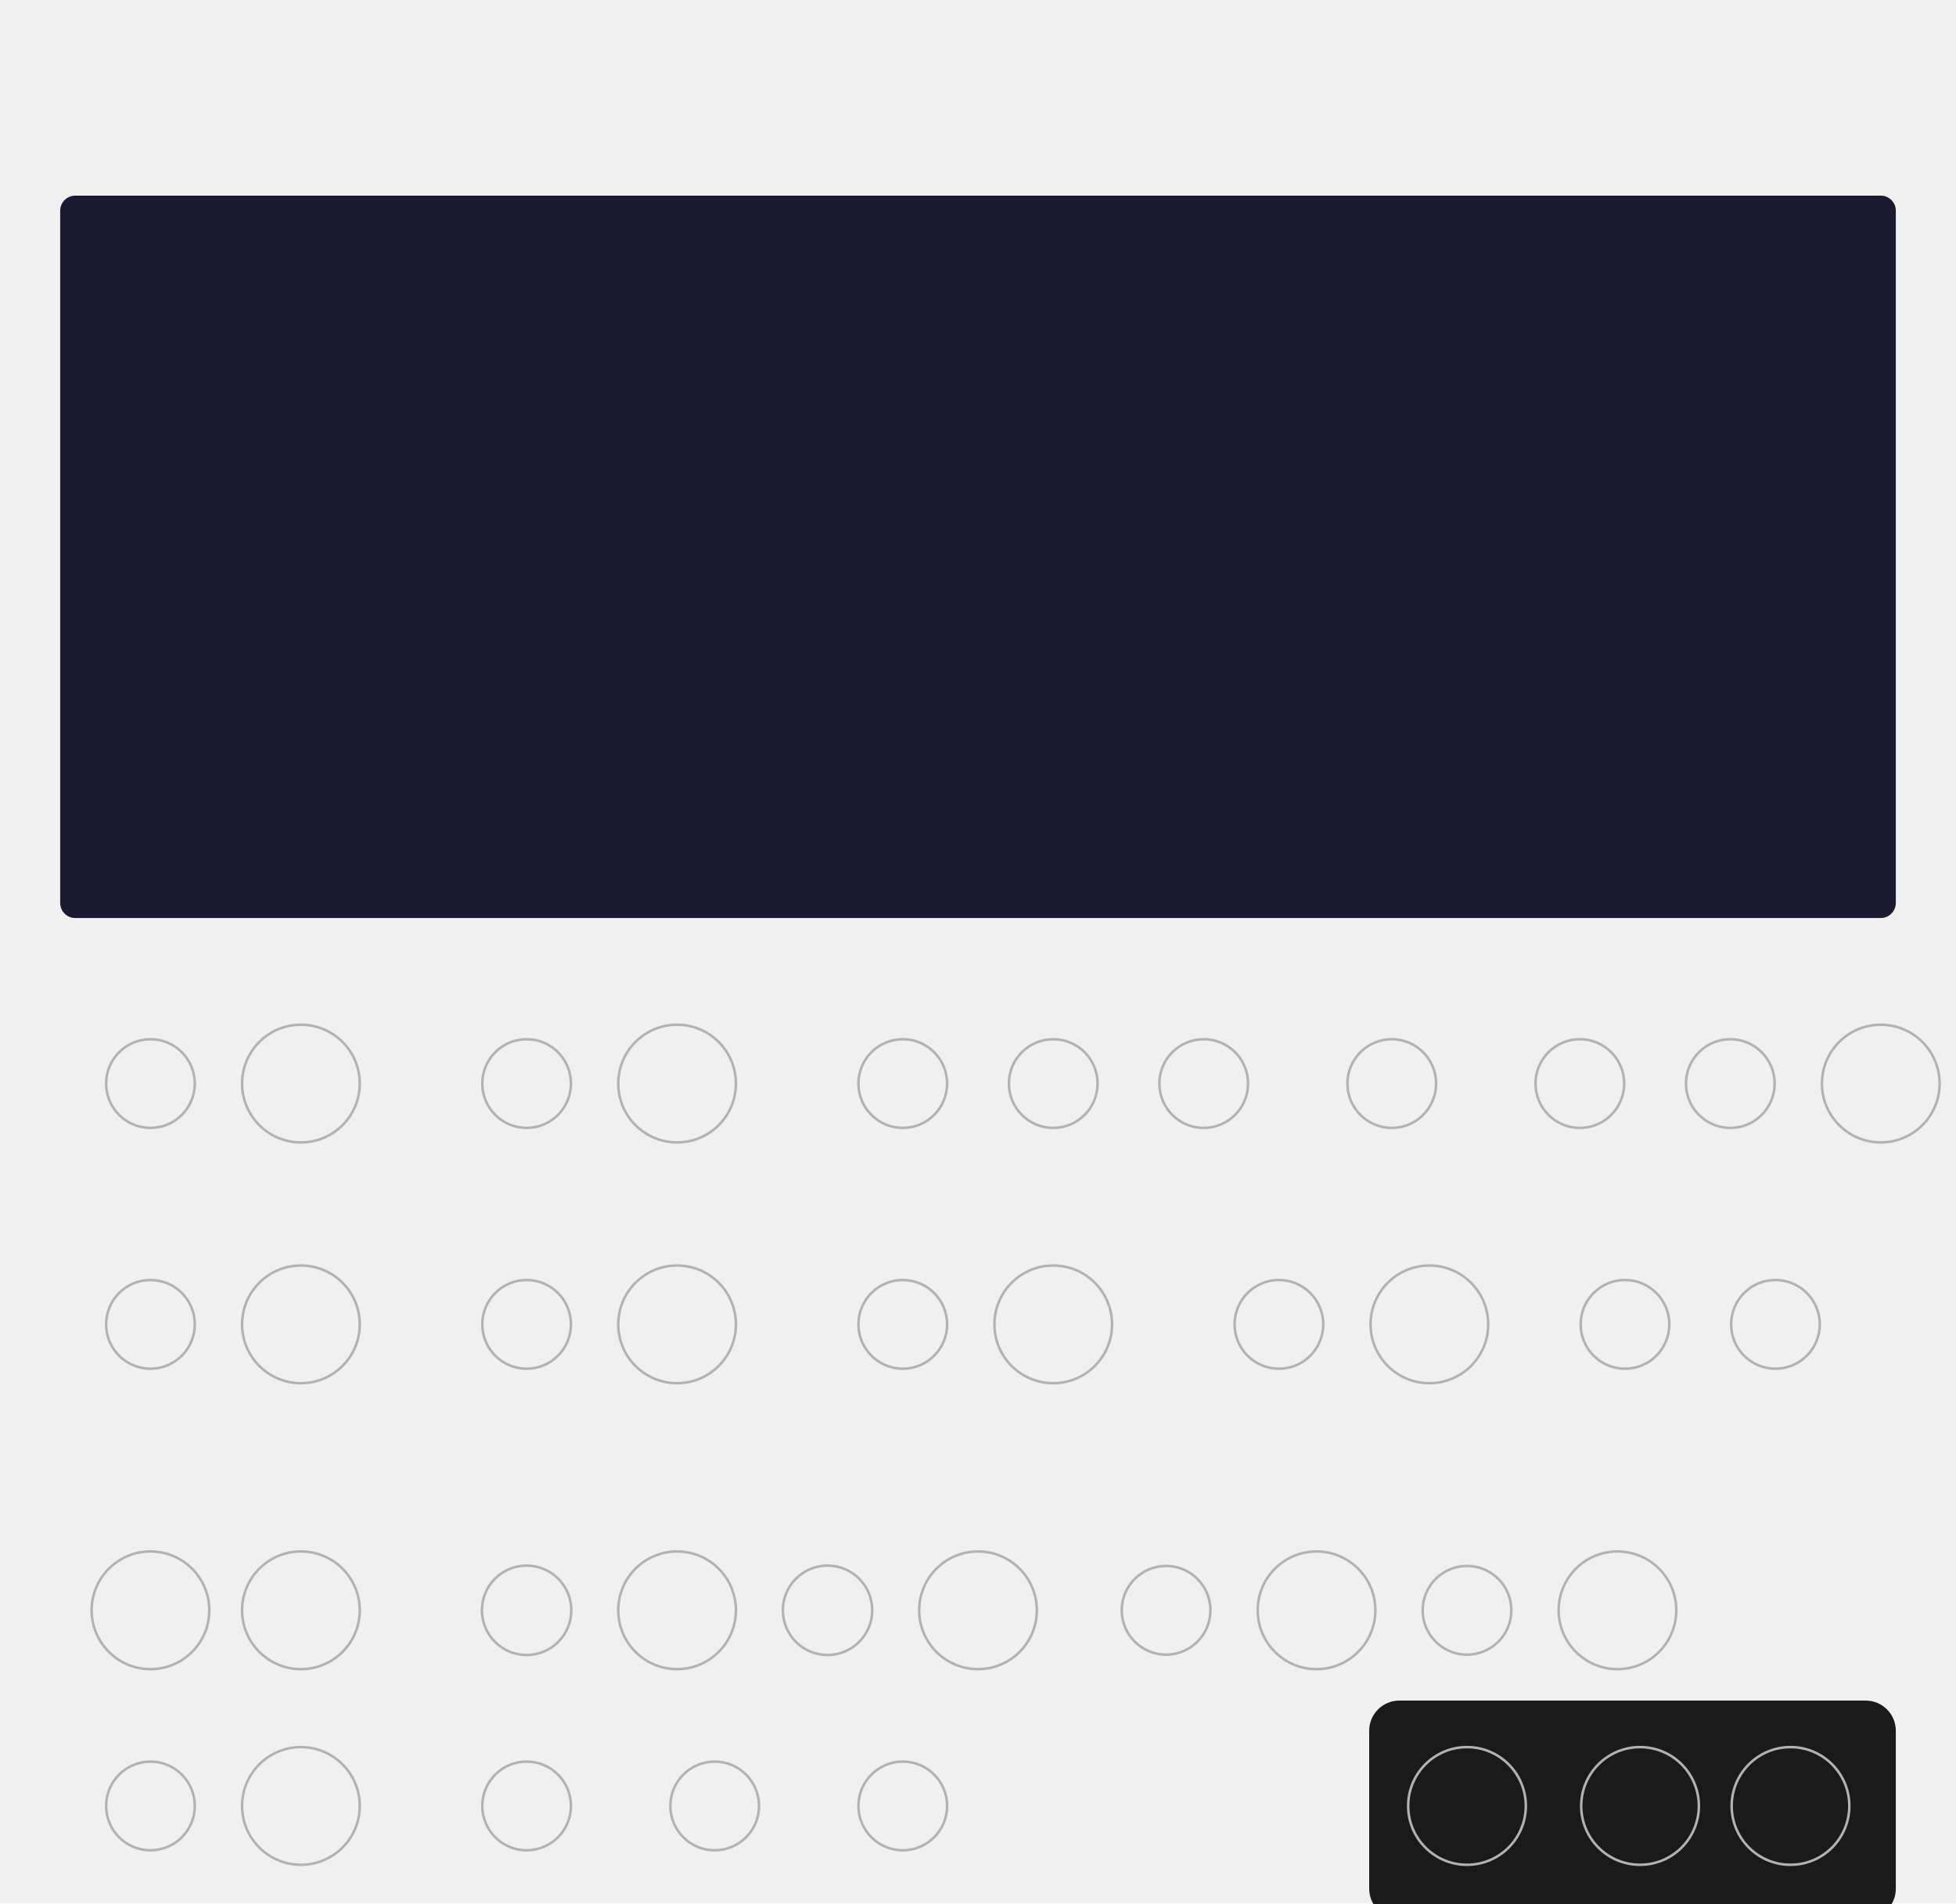
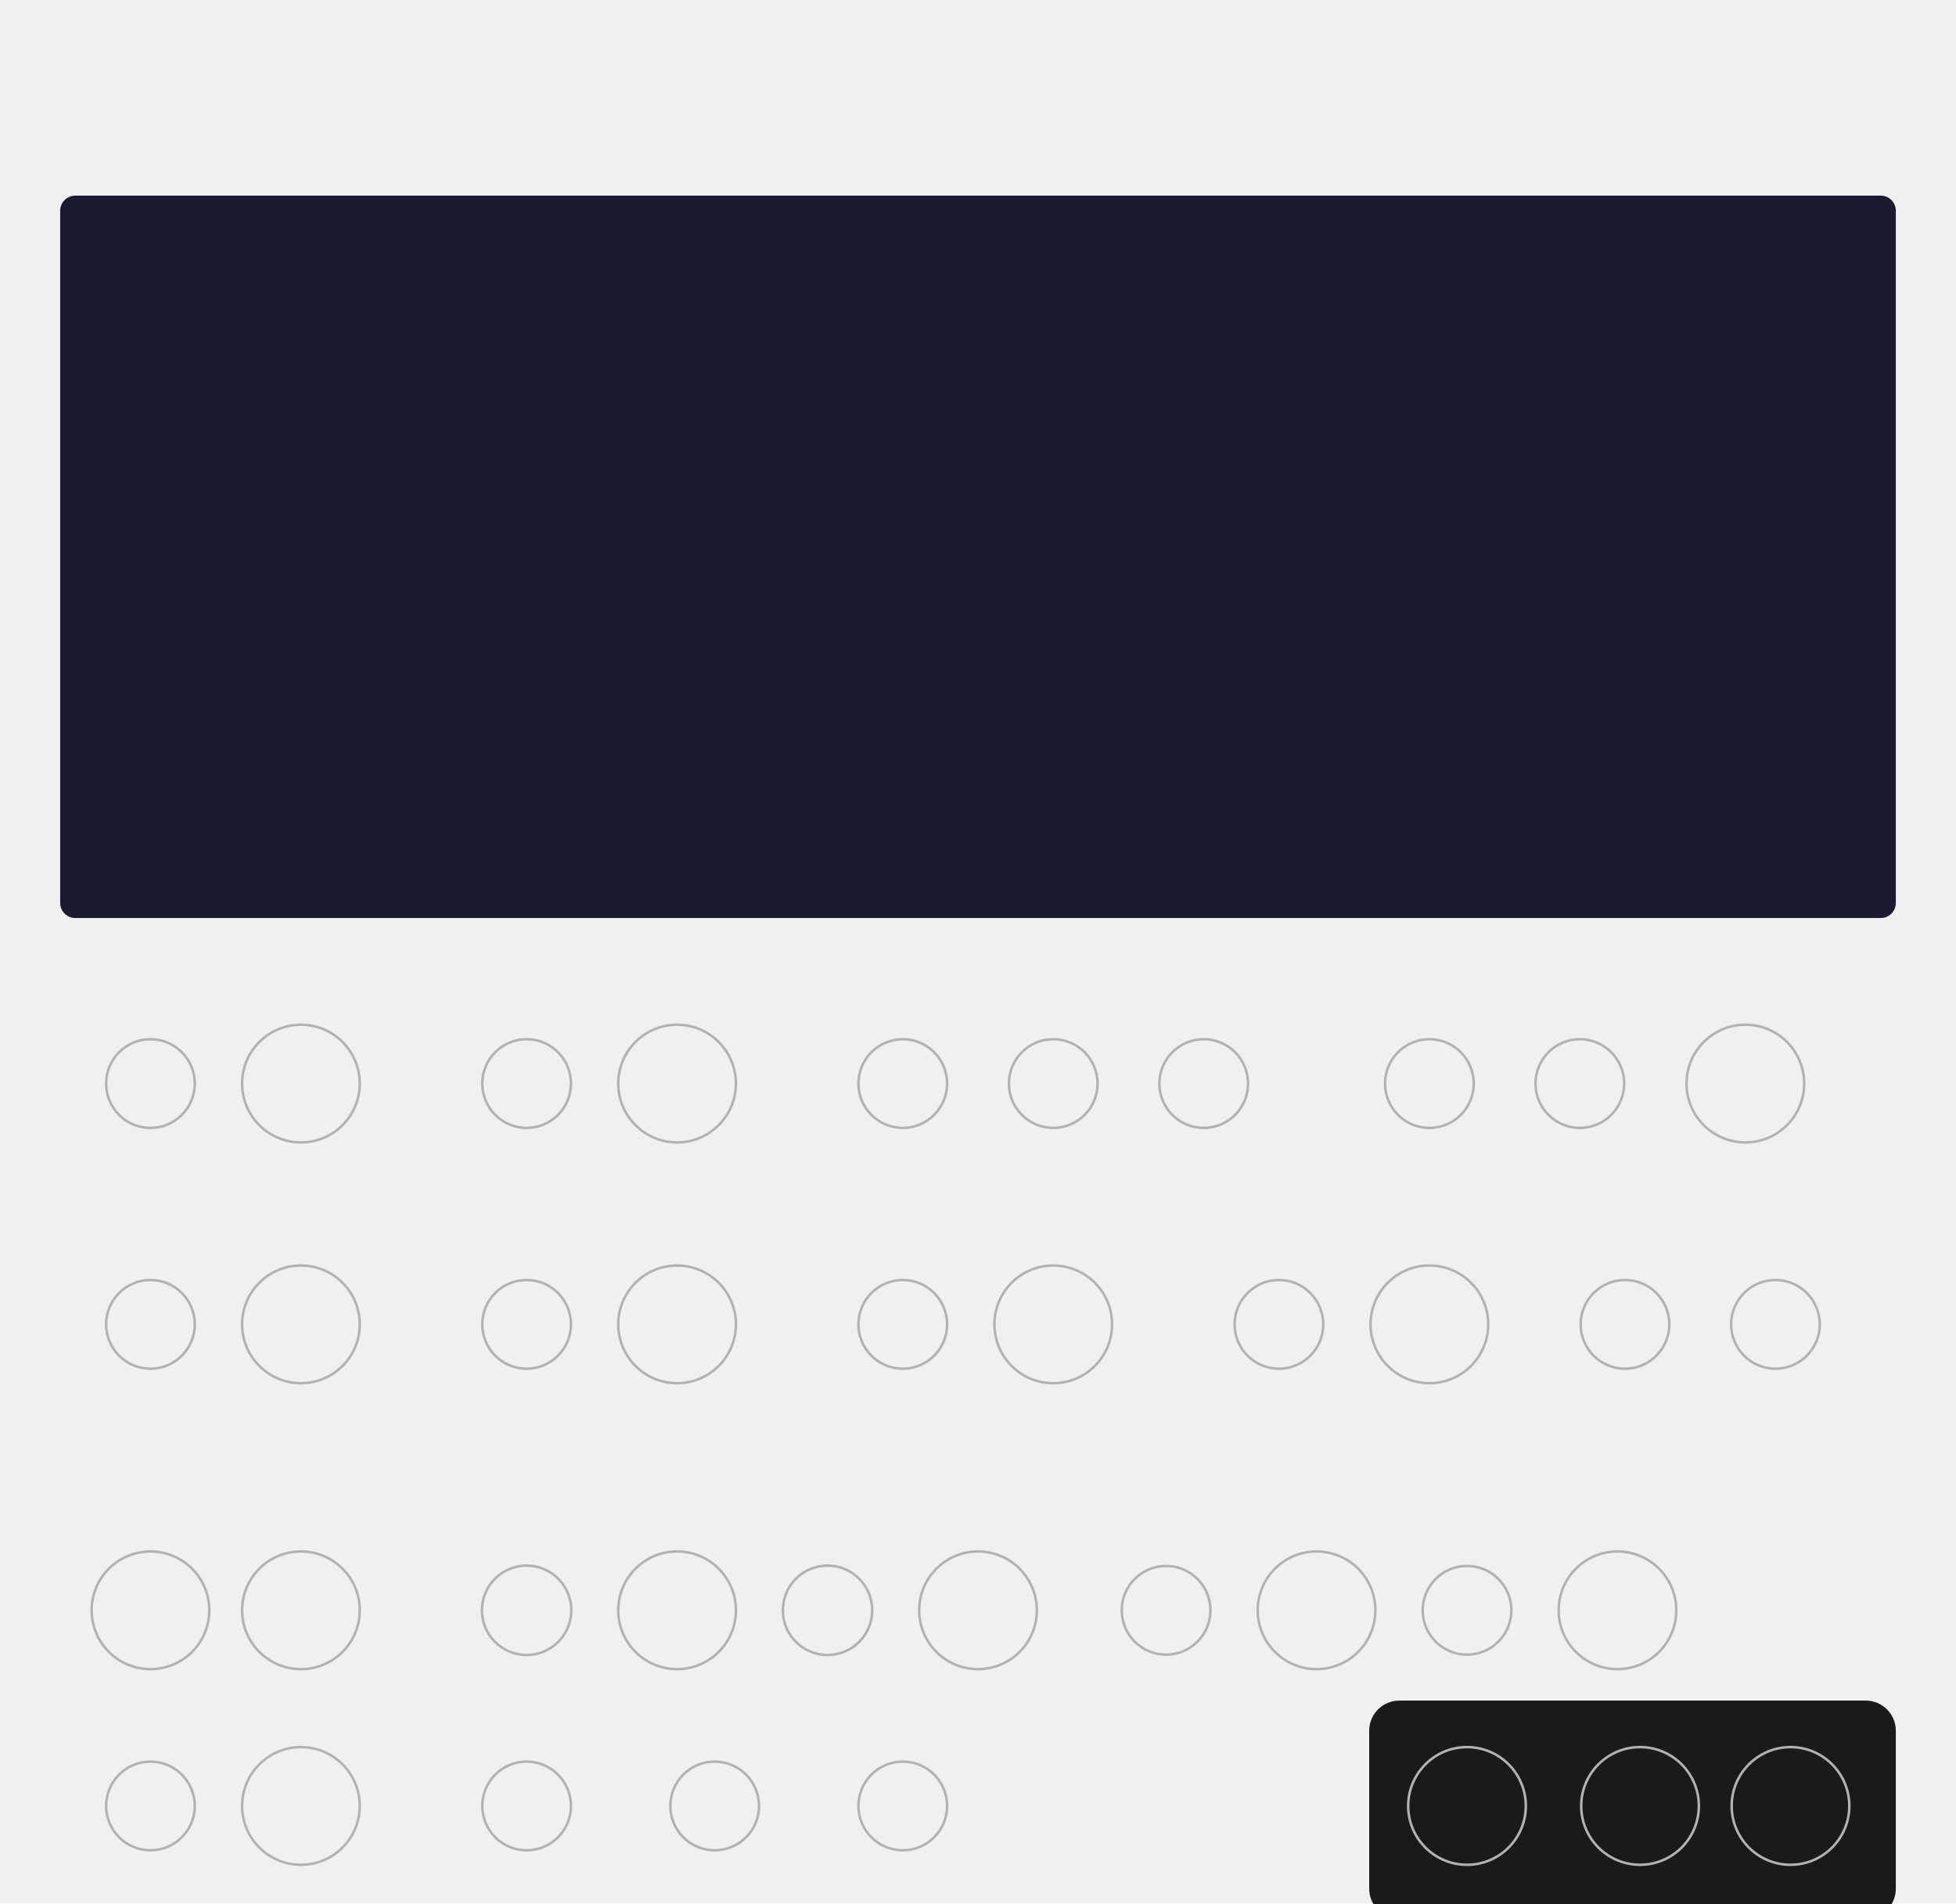
<svg xmlns="http://www.w3.org/2000/svg" width="132.08mm" height="128.5mm" viewBox="0 0 390 379.429">
  <g id="Background">
    <rect width="390" height="379.429" fill="#f0f0f0" />
  </g>
  <g id="Reticules">
    <rect x="273.00" y="339.00" width="105.00" height="43.50" rx="6.00" fill="#1a1a1a" />
    <rect x="12.00" y="39.00" width="366.00" height="144.00" rx="3.00" fill="#1a1a32" />
    <circle cx="30.00" cy="216.00" r="8.84" fill="none" stroke="#b2b2b2" stroke-width="0.50" />
    <circle cx="60.00" cy="216.00" r="11.73" fill="none" stroke="#b2b2b2" stroke-width="0.50" />
    <circle cx="105.00" cy="216.00" r="8.84" fill="none" stroke="#b2b2b2" stroke-width="0.50" />
    <circle cx="135.00" cy="216.00" r="11.73" fill="none" stroke="#b2b2b2" stroke-width="0.50" />
    <circle cx="180.00" cy="216.00" r="8.84" fill="none" stroke="#b2b2b2" stroke-width="0.50" />
    <circle cx="210.00" cy="216.00" r="8.84" fill="none" stroke="#b2b2b2" stroke-width="0.50" />
    <circle cx="240.00" cy="216.00" r="8.84" fill="none" stroke="#b2b2b2" stroke-width="0.50" />
-     <circle cx="277.50" cy="216.00" r="8.84" fill="none" stroke="#b2b2b2" stroke-width="0.50" />
+     <circle cx="285.00" cy="216.00" r="8.84" fill="none" stroke="#b2b2b2" stroke-width="0.50" />
    <circle cx="315.00" cy="216.00" r="8.84" fill="none" stroke="#b2b2b2" stroke-width="0.50" />
-     <circle cx="345.00" cy="216.00" r="8.84" fill="none" stroke="#b2b2b2" stroke-width="0.50" />
-     <circle cx="375.00" cy="216.00" r="11.73" fill="none" stroke="#b2b2b2" stroke-width="0.50" />
+     <circle cx="348.00" cy="216.00" r="11.73" fill="none" stroke="#b2b2b2" stroke-width="0.50" />
    <circle cx="30.00" cy="264.00" r="8.84" fill="none" stroke="#b2b2b2" stroke-width="0.50" />
    <circle cx="60.00" cy="264.00" r="11.73" fill="none" stroke="#b2b2b2" stroke-width="0.50" />
    <circle cx="105.00" cy="264.00" r="8.84" fill="none" stroke="#b2b2b2" stroke-width="0.50" />
    <circle cx="135.00" cy="264.00" r="11.73" fill="none" stroke="#b2b2b2" stroke-width="0.50" />
    <circle cx="180.00" cy="264.00" r="8.84" fill="none" stroke="#b2b2b2" stroke-width="0.50" />
    <circle cx="210.00" cy="264.00" r="11.73" fill="none" stroke="#b2b2b2" stroke-width="0.50" />
    <circle cx="255.00" cy="264.00" r="8.84" fill="none" stroke="#b2b2b2" stroke-width="0.50" />
    <circle cx="285.00" cy="264.00" r="11.73" fill="none" stroke="#b2b2b2" stroke-width="0.50" />
    <circle cx="324.00" cy="264.00" r="8.84" fill="none" stroke="#b2b2b2" stroke-width="0.50" />
    <circle cx="354.00" cy="264.00" r="8.84" fill="none" stroke="#b2b2b2" stroke-width="0.50" />
    <circle cx="30.00" cy="321.00" r="11.73" fill="none" stroke="#b2b2b2" stroke-width="0.50" />
    <circle cx="60.00" cy="321.00" r="11.73" fill="none" stroke="#b2b2b2" stroke-width="0.50" />
    <circle cx="105.00" cy="321.00" r="8.91" fill="none" stroke="#b2b2b2" stroke-width="0.50" />
    <circle cx="135.00" cy="321.00" r="11.73" fill="none" stroke="#b2b2b2" stroke-width="0.50" />
    <circle cx="165.00" cy="321.00" r="8.91" fill="none" stroke="#b2b2b2" stroke-width="0.50" />
    <circle cx="195.00" cy="321.00" r="11.73" fill="none" stroke="#b2b2b2" stroke-width="0.50" />
    <circle cx="232.50" cy="321.00" r="8.84" fill="none" stroke="#b2b2b2" stroke-width="0.50" />
    <circle cx="262.50" cy="321.00" r="11.73" fill="none" stroke="#b2b2b2" stroke-width="0.50" />
    <circle cx="292.50" cy="321.00" r="8.84" fill="none" stroke="#b2b2b2" stroke-width="0.50" />
    <circle cx="322.50" cy="321.00" r="11.73" fill="none" stroke="#b2b2b2" stroke-width="0.50" />
    <circle cx="30.00" cy="360.00" r="8.84" fill="none" stroke="#b2b2b2" stroke-width="0.50" />
    <circle cx="60.00" cy="360.00" r="11.73" fill="none" stroke="#b2b2b2" stroke-width="0.50" />
    <circle cx="105.00" cy="360.00" r="8.84" fill="none" stroke="#b2b2b2" stroke-width="0.50" />
    <circle cx="142.50" cy="360.00" r="8.84" fill="none" stroke="#b2b2b2" stroke-width="0.50" />
    <circle cx="180.00" cy="360.00" r="8.84" fill="none" stroke="#b2b2b2" stroke-width="0.50" />
    <circle cx="292.50" cy="360.00" r="11.73" fill="none" stroke="#b2b2b2" stroke-width="0.50" />
    <circle cx="327.00" cy="360.00" r="11.73" fill="none" stroke="#b2b2b2" stroke-width="0.50" />
    <circle cx="357.00" cy="360.00" r="11.73" fill="none" stroke="#b2b2b2" stroke-width="0.50" />
  </g>
</svg>
